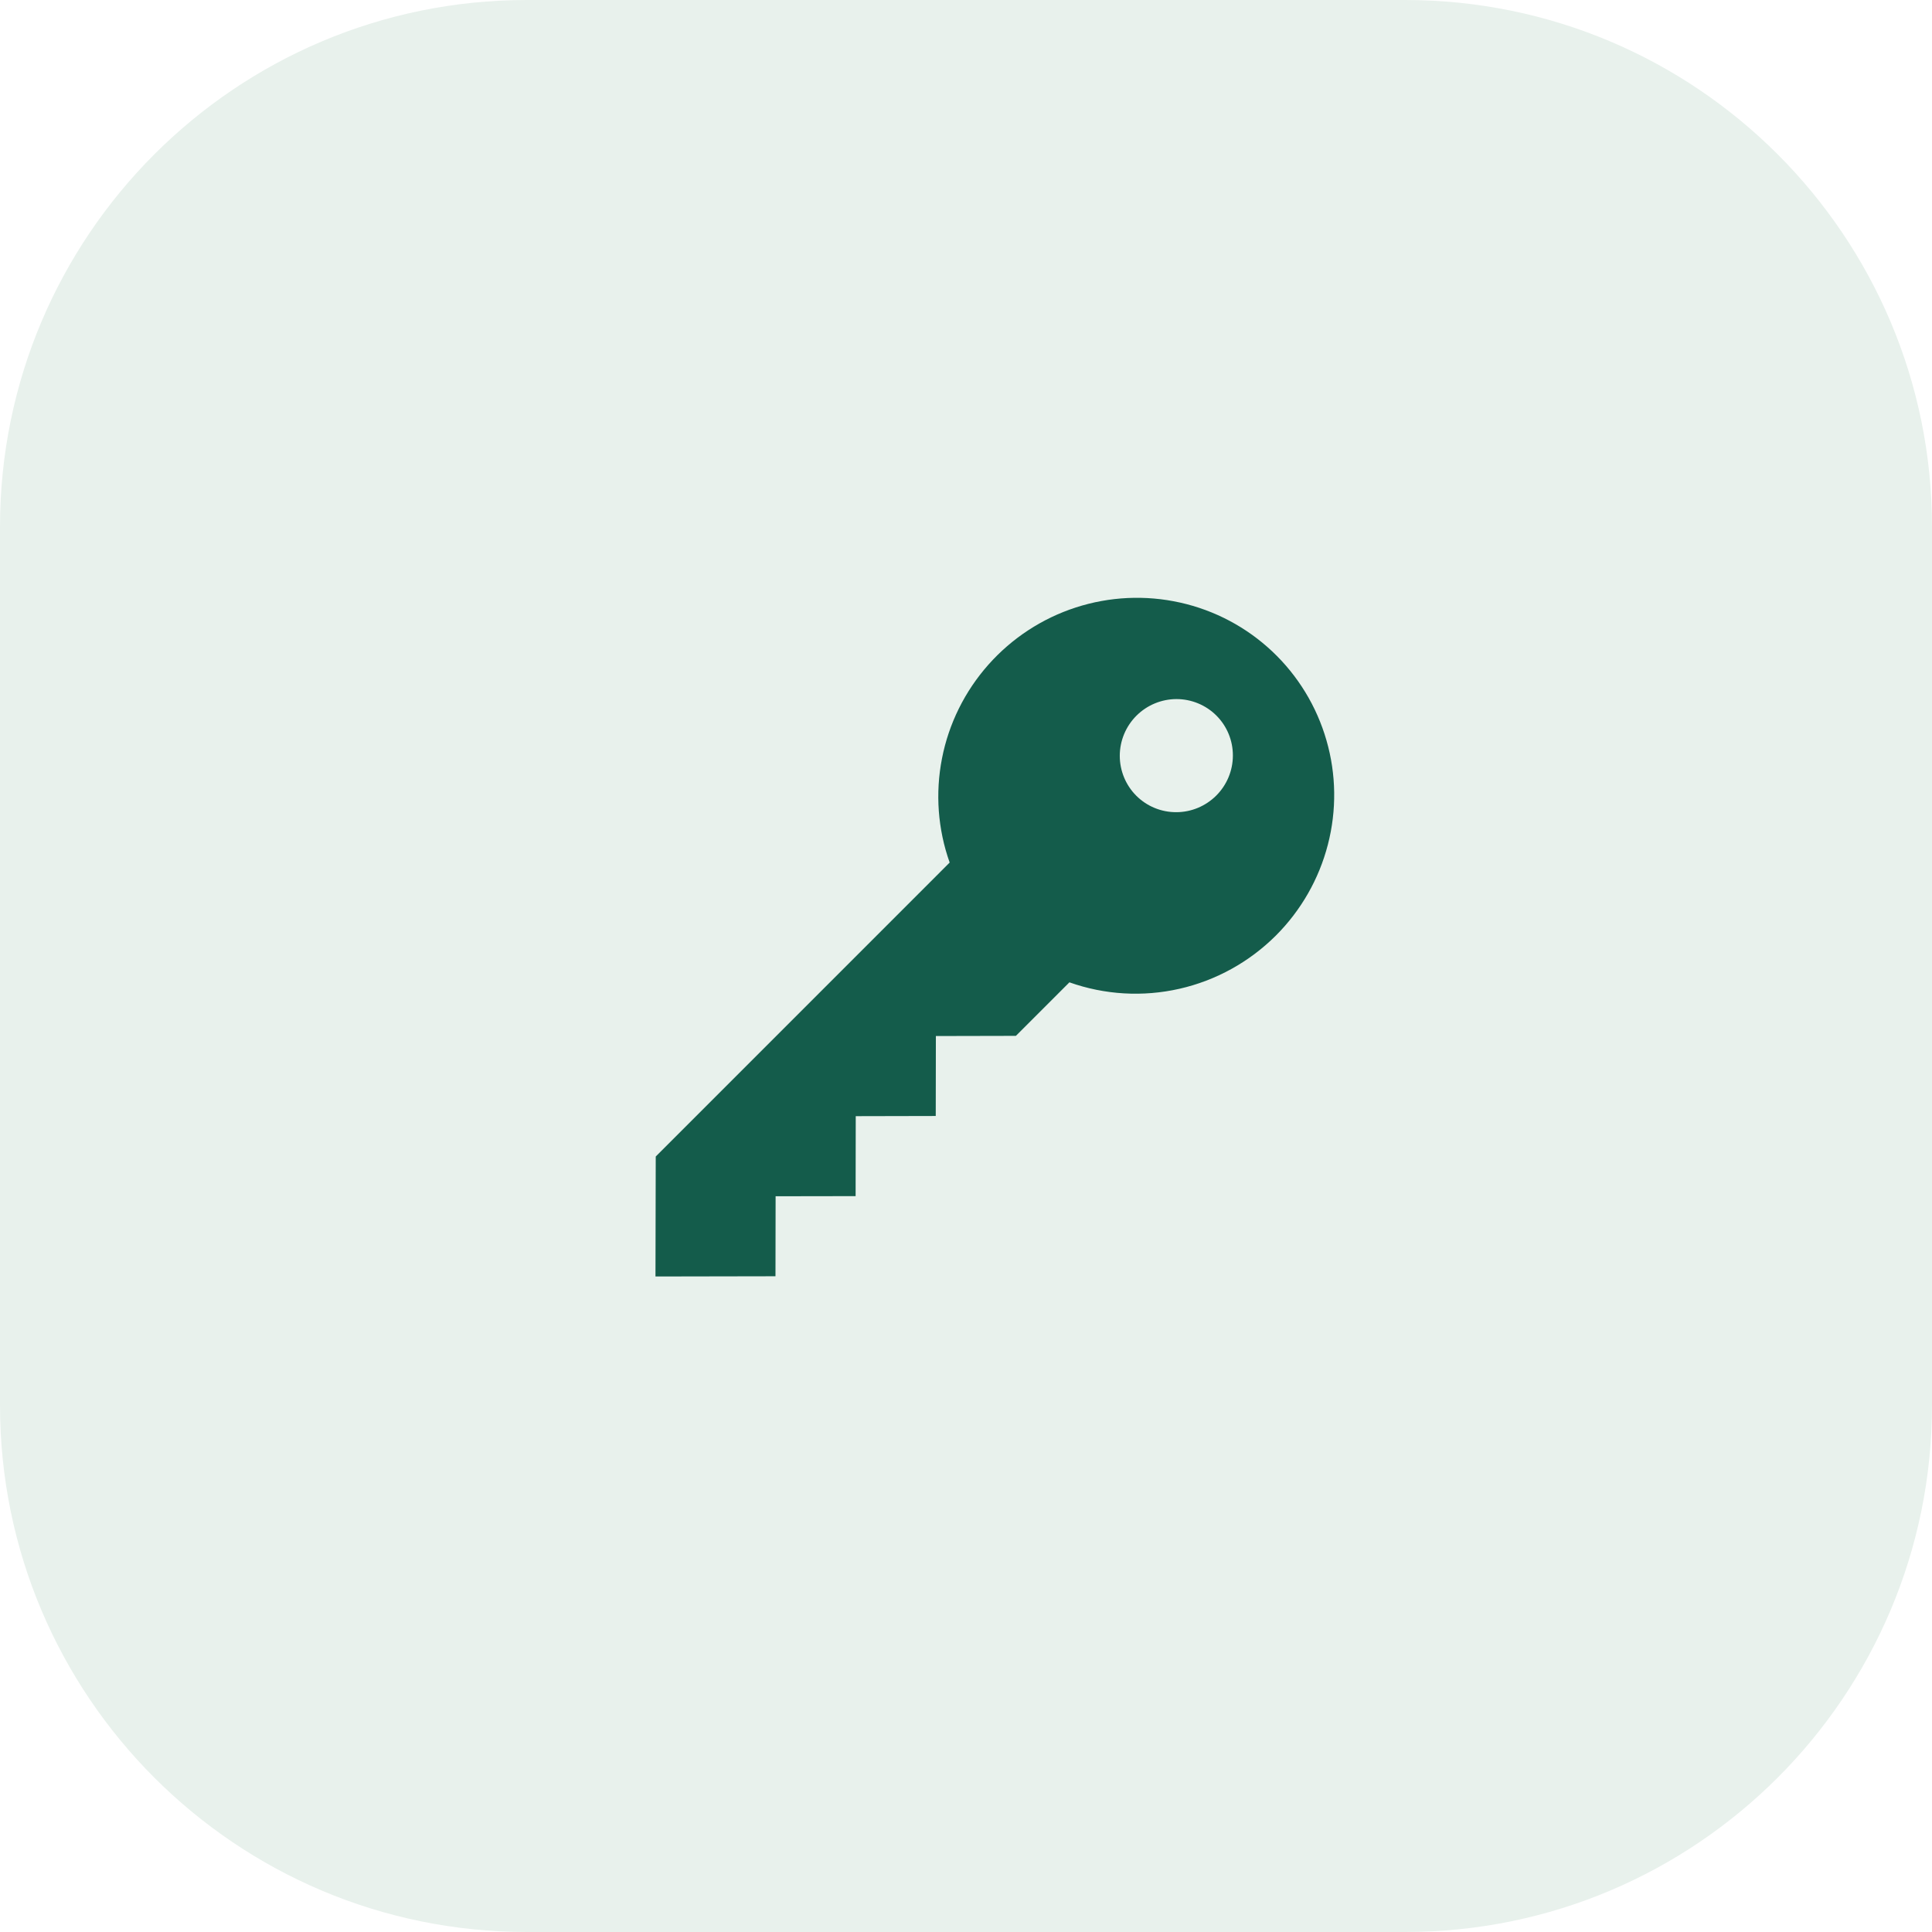
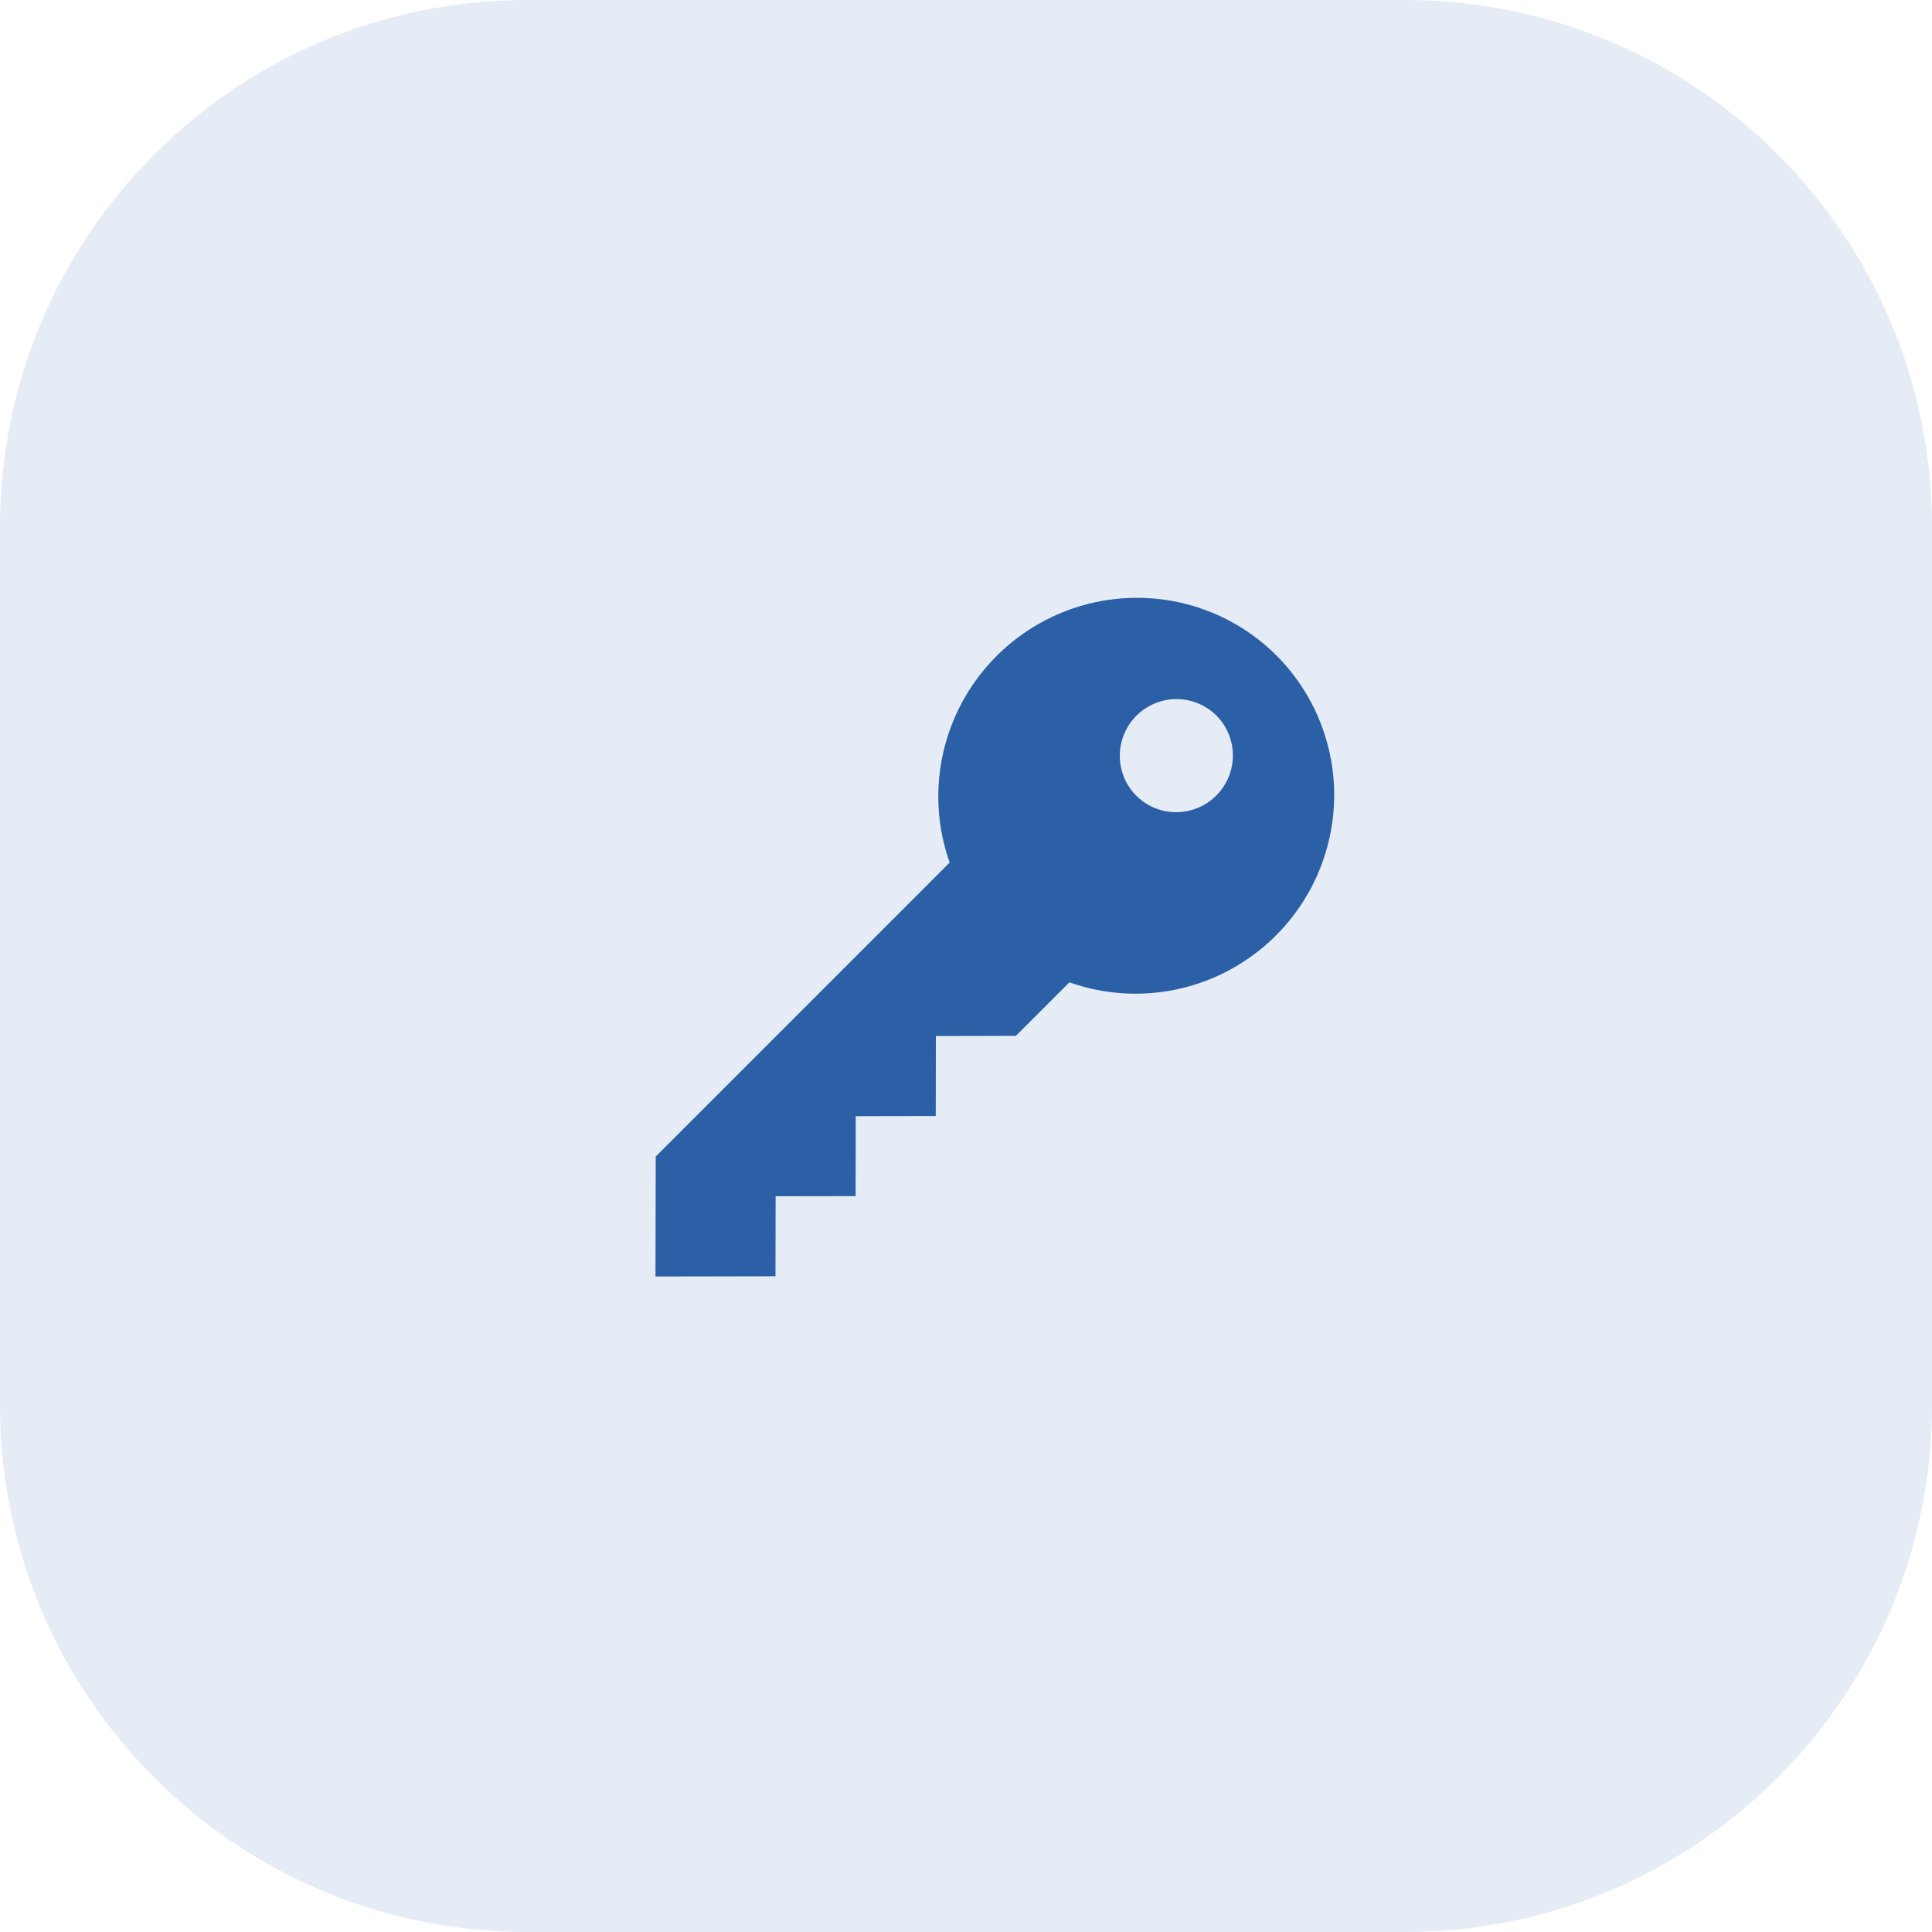
<svg xmlns="http://www.w3.org/2000/svg" width="44" height="44" viewBox="0 0 44 44" fill="none">
-   <path d="M0 12C0 5.373 5.373 0 12 0H32C38.627 0 44 5.373 44 12V32C44 38.627 38.627 44 32 44H12C5.373 44 0 38.627 0 32V12Z" fill="#E8F1EC" />
-   <path d="M29.06 21.304C29.631 20.732 30.039 20.018 30.241 19.237C30.444 18.455 30.433 17.634 30.209 16.86C29.986 16.085 29.559 15.386 28.973 14.834C28.386 14.282 27.662 13.898 26.875 13.723C26.088 13.547 25.268 13.586 24.5 13.835C23.732 14.084 23.044 14.535 22.508 15.14C21.972 15.745 21.607 16.482 21.453 17.274C21.298 18.066 21.358 18.885 21.628 19.644L14.934 26.339L14.928 29.071L17.661 29.066L17.664 27.244L19.486 27.241L19.489 25.42L21.311 25.416L21.314 23.595L23.136 23.591L24.355 22.372C25.159 22.657 26.027 22.708 26.86 22.519C27.693 22.33 28.455 21.908 29.06 21.304ZM27.699 18.119C27.457 18.36 27.13 18.497 26.788 18.497C26.446 18.498 26.119 18.363 25.878 18.122C25.637 17.881 25.502 17.553 25.502 17.212C25.503 16.87 25.639 16.542 25.881 16.3C26.123 16.058 26.451 15.922 26.793 15.921C27.134 15.921 27.462 16.056 27.703 16.297C27.944 16.538 28.079 16.865 28.078 17.207C28.078 17.549 27.941 17.877 27.699 18.119Z" fill="#145C4B" />
+   <path d="M0 12C0 5.373 5.373 0 12 0H32C38.627 0 44 5.373 44 12V32C44 38.627 38.627 44 32 44H12C5.373 44 0 38.627 0 32V12Z" fill="#E5ECF6" />
+   <path d="M29.06 21.304C29.631 20.732 30.039 20.018 30.241 19.237C30.444 18.455 30.433 17.634 30.209 16.86C29.986 16.085 29.559 15.386 28.973 14.834C28.386 14.282 27.662 13.898 26.875 13.723C26.088 13.547 25.268 13.586 24.5 13.835C23.732 14.084 23.044 14.535 22.508 15.14C21.972 15.745 21.607 16.482 21.453 17.274C21.298 18.066 21.358 18.885 21.628 19.644L14.934 26.339L14.928 29.071L17.661 29.066L17.664 27.244L19.486 27.241L19.489 25.42L21.311 25.416L21.314 23.595L23.136 23.591L24.355 22.372C25.159 22.657 26.027 22.708 26.86 22.519C27.693 22.33 28.455 21.908 29.06 21.304ZM27.699 18.119C27.457 18.36 27.13 18.497 26.788 18.497C26.446 18.498 26.119 18.363 25.878 18.122C25.637 17.881 25.502 17.553 25.502 17.212C25.503 16.87 25.639 16.542 25.881 16.3C26.123 16.058 26.451 15.922 26.793 15.921C27.134 15.921 27.462 16.056 27.703 16.297C27.944 16.538 28.079 16.865 28.078 17.207C28.078 17.549 27.941 17.877 27.699 18.119Z" fill="#2B5FA6" />
</svg>
